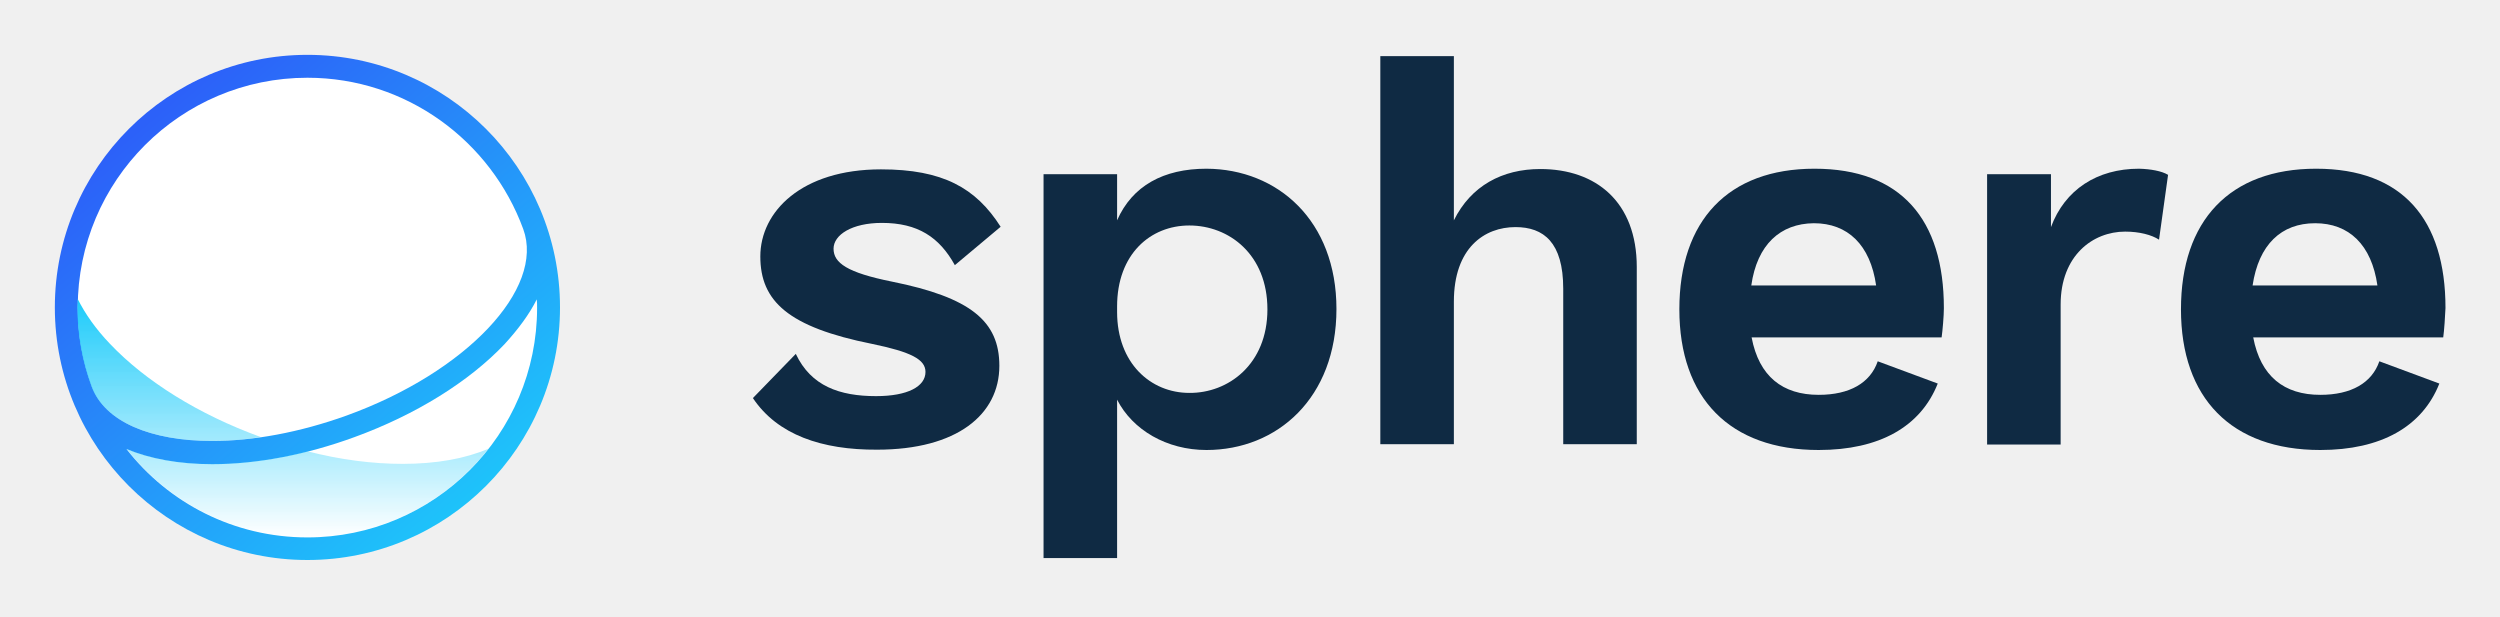
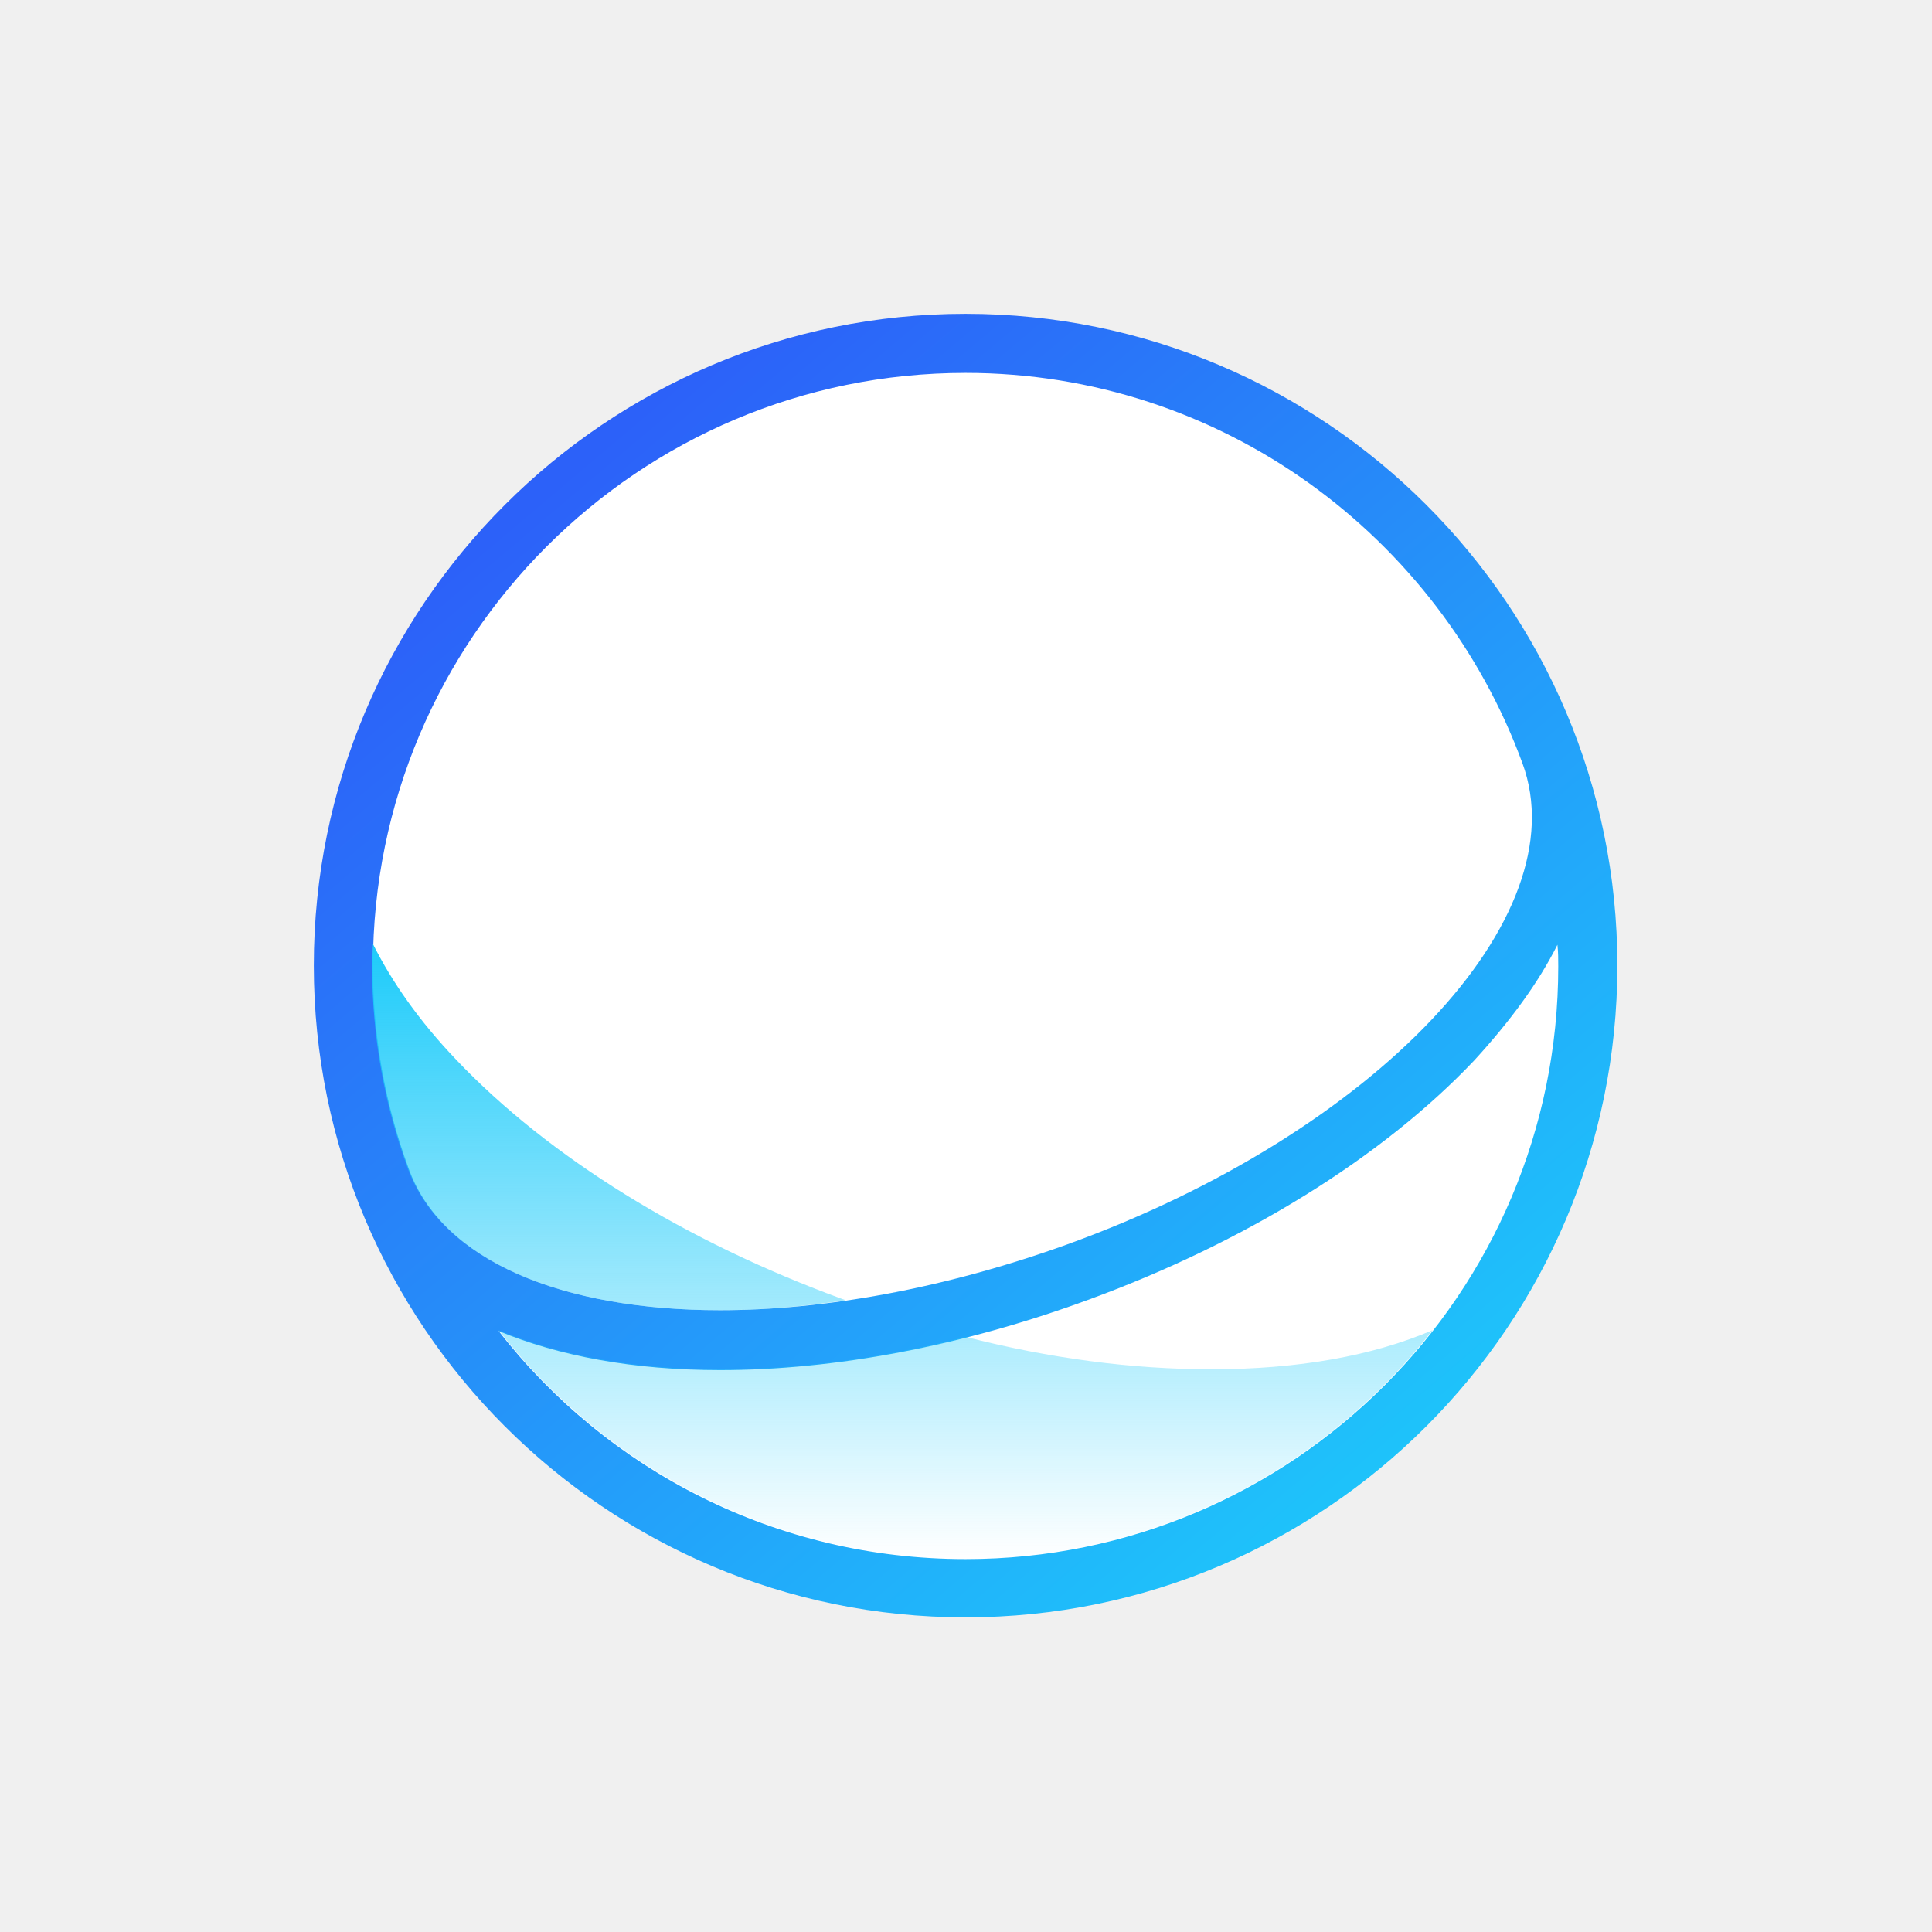
- <svg xmlns="http://www.w3.org/2000/svg" xmlns:xlink="http://www.w3.org/1999/xlink" version="1.1" id="Layer_1" x="0px" y="0px" viewBox="0 0 775 191" style="enable-background:new 0 0 775 191;" xml:space="preserve">
+ <svg xmlns="http://www.w3.org/2000/svg" xmlns:xlink="http://www.w3.org/1999/xlink" version="1.1" id="Layer_1" x="0px" y="0px" viewBox="0 0 232.1 232.1" style="enable-background:new 0 0 232.1 232.1;" xml:space="preserve">
  <style type="text/css">
- 	.st0{clip-path:url(#SVGID_00000152239658445997173640000000388047095909288074_);}
- 	.st1{fill:url(#SVGID_00000077293744768741268670000016446476003049634196_);}
+ 	.st0{clip-path:url(#SVGID_00000007417508519483035340000018426621208045133209_);}
+ 	.st1{fill:url(#SVGID_00000162320897398648872490000016920268862762952341_);}
	.st2{fill:#FFFFFF;}
- 	.st3{fill:url(#SVGID_00000026860828655193131970000011612522113147677096_);}
- 	.st4{fill:url(#SVGID_00000176732352298493122580000008890682304535616926_);}
- 	.st5{fill:#0F2A43;}
+ 	.st3{fill:url(#SVGID_00000001647559366671842490000015229042115897369490_);}
+ 	.st4{fill:url(#SVGID_00000145750909057580189850000015419233465892957871_);}
</style>
  <g>
-     <defs>
-       <rect id="SVGID_1_" x="17" y="17" width="156.7" height="156.7" />
-     </defs>
-     <clipPath id="SVGID_00000158750174527845070040000015258017979132226952_">
-       <use xlink:href="#SVGID_1_" style="overflow:visible;" />
-     </clipPath>
-     <g style="clip-path:url(#SVGID_00000158750174527845070040000015258017979132226952_);">
-       <linearGradient id="SVGID_00000058559094010476597900000012985339575450527136_" gradientUnits="userSpaceOnUse" x1="46.199" y1="154.692" x2="154.267" y2="27.06" gradientTransform="matrix(1 0 0 -1 0 192)">
-         <stop offset="0" style="stop-color:#2C61F9" />
-         <stop offset="1" style="stop-color:#1DCBFA" />
-       </linearGradient>
-       <path style="fill:url(#SVGID_00000058559094010476597900000012985339575450527136_);" d="M95.3,17C52.1,17,17,52.1,17,95.3    s35.1,78.3,78.3,78.3s78.3-35.1,78.3-78.3S138.5,17,95.3,17z" />
-       <path class="st2" d="M28.4,119.7c4,11.1,18.5,17,37.4,17c12.5,0,27-2.6,41.7-7.9c37-13.4,61.5-39.3,54.7-57.8h0    c-10-27.3-36.2-46.9-66.9-46.9C56,24.1,24.1,56,24.1,95.3C24.1,103.9,25.6,112.1,28.4,119.7L28.4,119.7L28.4,119.7z" />
-       <path class="st2" d="M156.4,106.7c-11.1,11.7-27.6,21.9-46.5,28.8c-15,5.5-30.3,8.4-44.1,8.4c-10.4,0-19.4-1.7-26.6-4.7    c13,16.7,33.3,27.4,56.1,27.4c39.3,0,71.2-31.9,71.2-71.2c0-0.9,0-1.7-0.1-2.6C164.1,97.4,160.7,102,156.4,106.7L156.4,106.7z" />
-       <linearGradient id="SVGID_00000051353674252110910320000017886435524783426959_" gradientUnits="userSpaceOnUse" x1="52.528" y1="99.235" x2="52.528" y2="25.469" gradientTransform="matrix(1 0 0 -1 0 192)">
-         <stop offset="0" style="stop-color:#1DCBFA" />
-         <stop offset="1" style="stop-color:#1DCBFA;stop-opacity:0" />
-       </linearGradient>
-       <path style="fill:url(#SVGID_00000051353674252110910320000017886435524783426959_);" d="M65.8,136.7c4.8,0,9.9-0.4,15.1-1.2    c-0.1,0-0.2-0.1-0.3-0.1c-18.9-6.9-35.4-17.1-46.5-28.8c-4.4-4.6-7.7-9.3-10-13.9c0,0.9-0.1,1.7-0.1,2.6c0,8.6,1.5,16.8,4.3,24.4    h0C32.4,130.8,46.9,136.7,65.8,136.7L65.8,136.7z" />
-       <linearGradient id="SVGID_00000155840320372494869650000004483618876679647419_" gradientUnits="userSpaceOnUse" x1="95.3" y1="99.235" x2="95.3" y2="25.469" gradientTransform="matrix(1 0 0 -1 0 192)">
-         <stop offset="0" style="stop-color:#1DCBFA" />
-         <stop offset="1" style="stop-color:#1DCBFA;stop-opacity:0" />
-       </linearGradient>
-       <path style="fill:url(#SVGID_00000155840320372494869650000004483618876679647419_);" d="M95.3,139.9c-10.1,2.6-20.1,3.9-29.5,3.9    c-10.4,0-19.4-1.7-26.6-4.7c13,16.7,33.3,27.4,56.1,27.4c22.8,0,43.1-10.7,56.1-27.4c-7.2,3.1-16.2,4.7-26.6,4.7    C115.4,143.8,105.4,142.5,95.3,139.9L95.3,139.9z" />
+     <g>
+       <g>
+         <defs>
+           <rect id="SVGID_1_" x="37.7" y="37.7" width="156.7" height="156.7" />
+         </defs>
+         <clipPath id="SVGID_00000102536536663542588030000001926607233924399250_">
+           <use xlink:href="#SVGID_1_" style="overflow:visible;" />
+         </clipPath>
+         <g style="clip-path:url(#SVGID_00000102536536663542588030000001926607233924399250_);">
+           <linearGradient id="SVGID_00000139992858446739141600000017177907163298418612_" gradientUnits="userSpaceOnUse" x1="66.898" y1="-1552.009" x2="174.966" y2="-1679.641" gradientTransform="matrix(1 0 0 -1 0 -1494)">
+             <stop offset="0" style="stop-color:#2C61F9" />
+             <stop offset="1" style="stop-color:#1DCBFA" />
+           </linearGradient>
+           <path style="fill:url(#SVGID_00000139992858446739141600000017177907163298418612_);" d="M116,37.7c-43.2,0-78.3,35.1-78.3,78.3      s35.1,78.3,78.3,78.3s78.3-35.1,78.3-78.3S159.2,37.7,116,37.7z" />
+           <path class="st2" d="M49.1,140.4c4,11.1,18.5,17,37.4,17c12.5,0,27-2.6,41.7-7.9c37-13.4,61.5-39.3,54.7-57.8l0,0      c-10-27.3-36.2-46.9-66.9-46.9c-39.3,0-71.2,31.9-71.2,71.2C44.8,124.6,46.3,132.8,49.1,140.4L49.1,140.4L49.1,140.4z" />
+           <path class="st2" d="M177.1,127.4c-11.1,11.7-27.6,21.9-46.5,28.8c-15,5.5-30.3,8.4-44.1,8.4c-10.4,0-19.4-1.7-26.6-4.7      c13,16.7,33.3,27.4,56.1,27.4c39.3,0,71.2-31.9,71.2-71.2c0-0.9,0-1.7-0.1-2.6C184.8,118.1,181.4,122.7,177.1,127.4L177.1,127.4      z" />
+           <linearGradient id="SVGID_00000137847283065123281810000006125515659685327761_" gradientUnits="userSpaceOnUse" x1="73.15" y1="-1607.465" x2="73.15" y2="-1681.231" gradientTransform="matrix(1 0 0 -1 0 -1494)">
+             <stop offset="0" style="stop-color:#1DCBFA" />
+             <stop offset="1" style="stop-color:#1DCBFA;stop-opacity:0" />
+           </linearGradient>
+           <path style="fill:url(#SVGID_00000137847283065123281810000006125515659685327761_);" d="M86.5,157.4c4.8,0,9.9-0.4,15.1-1.2      c-0.1,0-0.2-0.1-0.3-0.1c-18.9-6.9-35.4-17.1-46.5-28.8c-4.4-4.6-7.7-9.3-10-13.9c0,0.9-0.1,1.7-0.1,2.6      c0,8.6,1.5,16.8,4.3,24.4l0,0C53.1,151.5,67.6,157.4,86.5,157.4L86.5,157.4z" />
+           <linearGradient id="SVGID_00000106866287374184516760000001349014409705594015_" gradientUnits="userSpaceOnUse" x1="116" y1="-1607.465" x2="116" y2="-1681.231" gradientTransform="matrix(1 0 0 -1 0 -1494)">
+             <stop offset="0" style="stop-color:#1DCBFA" />
+             <stop offset="1" style="stop-color:#1DCBFA;stop-opacity:0" />
+           </linearGradient>
+           <path style="fill:url(#SVGID_00000106866287374184516760000001349014409705594015_);" d="M116,160.6      c-10.1,2.6-20.1,3.9-29.5,3.9c-10.4,0-19.4-1.7-26.6-4.7c13,16.7,33.3,27.4,56.1,27.4s43.1-10.7,56.1-27.4      c-7.2,3.1-16.2,4.7-26.6,4.7C136.1,164.5,126.1,163.2,116,160.6L116,160.6z" />
+         </g>
+       </g>
    </g>
  </g>
-   <path class="st5" d="M233.4,123.4l13.3-13.7c4.7,10,13.6,13.1,24.9,13.1c9.8,0,15.3-3,15.3-7.5c0-3.9-4.5-6.2-16.6-8.7  c-25.9-5.2-34.6-13.2-34.6-27.1s12.8-27,37.4-27c19.1,0,29.4,5.7,37.1,17.8L296,82.2c-4.8-8.7-11.5-13.1-22.6-13.1  c-9.3,0-15,3.7-15,8c0,4.4,4.2,7.4,18.1,10.2c24.3,4.9,33.3,12.2,33.3,26.1c0,15.1-13.1,26-37.9,26  C254.8,139.5,241,134.8,233.4,123.4L233.4,123.4z" />
-   <path class="st5" d="M507.4,82.8v54.9h-22.8V89.5c0-14.4-6.1-19.1-14.8-19.1c-9.6,0-19.1,6.4-19.1,23.1v44.2h-22.8V17.4h22.8v50.9  c5.3-10.7,15-15.9,26.8-15.9C494.8,52.4,507.4,62.6,507.4,82.8L507.4,82.8z" />
-   <path class="st5" d="M601.9,104.6h-58.9c2.3,12.1,9.6,17.8,20.8,17.8c9.6,0,16-3.7,18.3-10.4l18.6,6.9  c-5.3,13.4-18.1,20.6-36.9,20.6c-27.6,0-43.2-16.1-43.2-43.6c0-27.5,15.1-43.6,41.9-43.6c26.8,0,40.1,15.7,40.1,43.2  C602.6,97.9,602.2,102.5,601.9,104.6L601.9,104.6z M542.9,88.5h38.7c-1.8-12.6-8.8-19.3-19.3-19.3C551.9,69.3,544.7,75.8,542.9,88.5  z" />
-   <path class="st5" d="M672.1,54.2l-2.8,20.1c-2.3-1.5-6.1-2.5-10.5-2.5c-10,0-20,7.4-20,22.6v43.4H616V54h19.8v16.4  c4.3-11.6,14.3-18.1,27.3-18.1C666.7,52.4,670.1,53,672.1,54.2z" />
-   <path class="st5" d="M757.4,104.6h-58.9c2.3,12.1,9.6,17.8,20.8,17.8c9.6,0,16-3.7,18.3-10.4l18.6,6.9  c-5.3,13.4-18.1,20.6-36.9,20.6c-27.6,0-43.2-16.1-43.2-43.6c0-27.5,15.1-43.6,41.9-43.6c26.8,0,40.1,15.7,40.1,43.2  C758,97.9,757.7,102.5,757.4,104.6L757.4,104.6z M698.3,88.5h38.7c-1.8-12.6-8.8-19.3-19.3-19.3S700.2,75.8,698.3,88.5z" />
-   <path class="st5" d="M414.3,95.8c0,27.5-18.3,43.7-40.3,43.7c-12.3,0-22.9-6.2-27.7-15.6V173h-22.8V54h22.8v14.3  c4.7-10.7,14.4-16,27.7-16C396.1,52.4,414.3,68.4,414.3,95.8z M392.9,95.9c0-17.1-12-26-24.2-26c-12.1,0-22.4,8.9-22.4,25.1v1.7  c0,15.9,10.4,25.1,22.4,25.1C380.7,121.9,392.9,113,392.9,95.9z" />
</svg>
